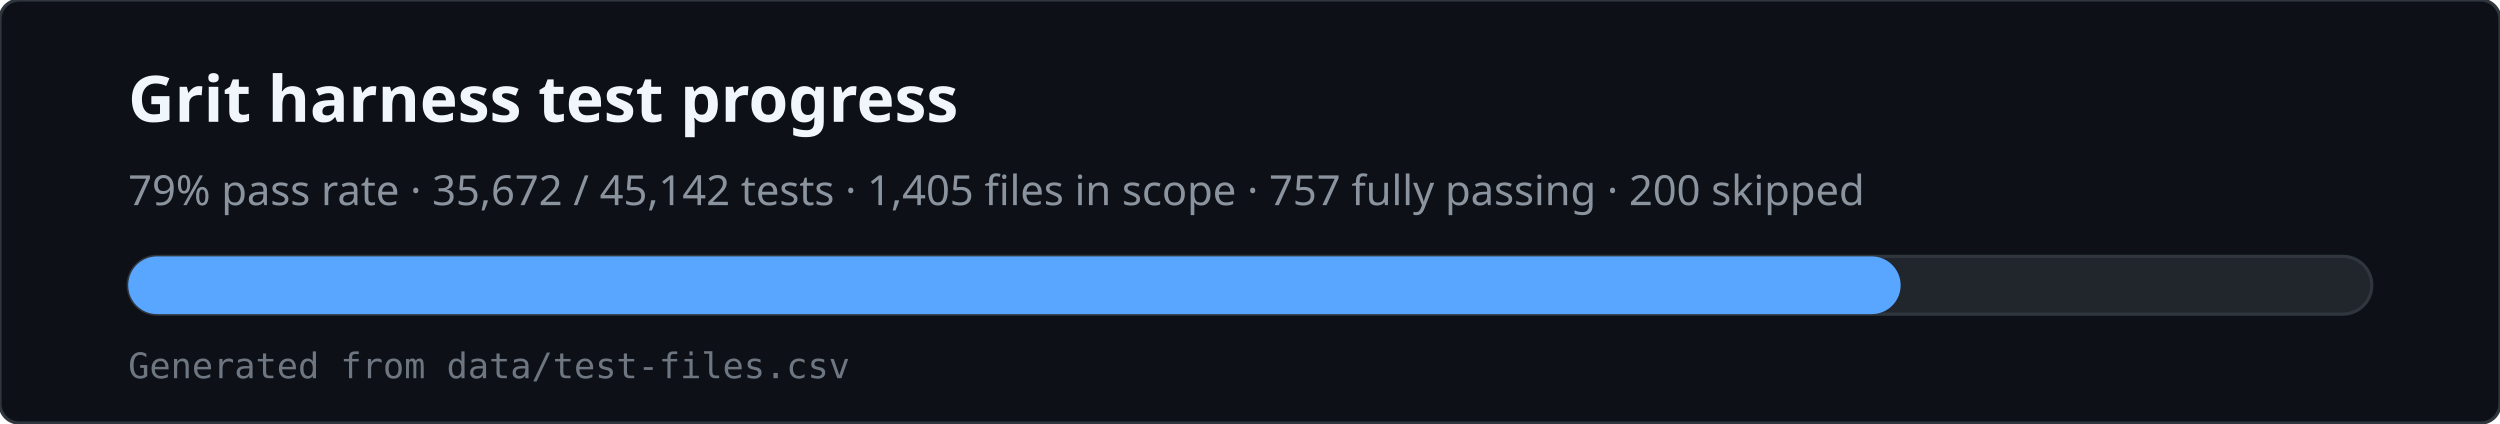
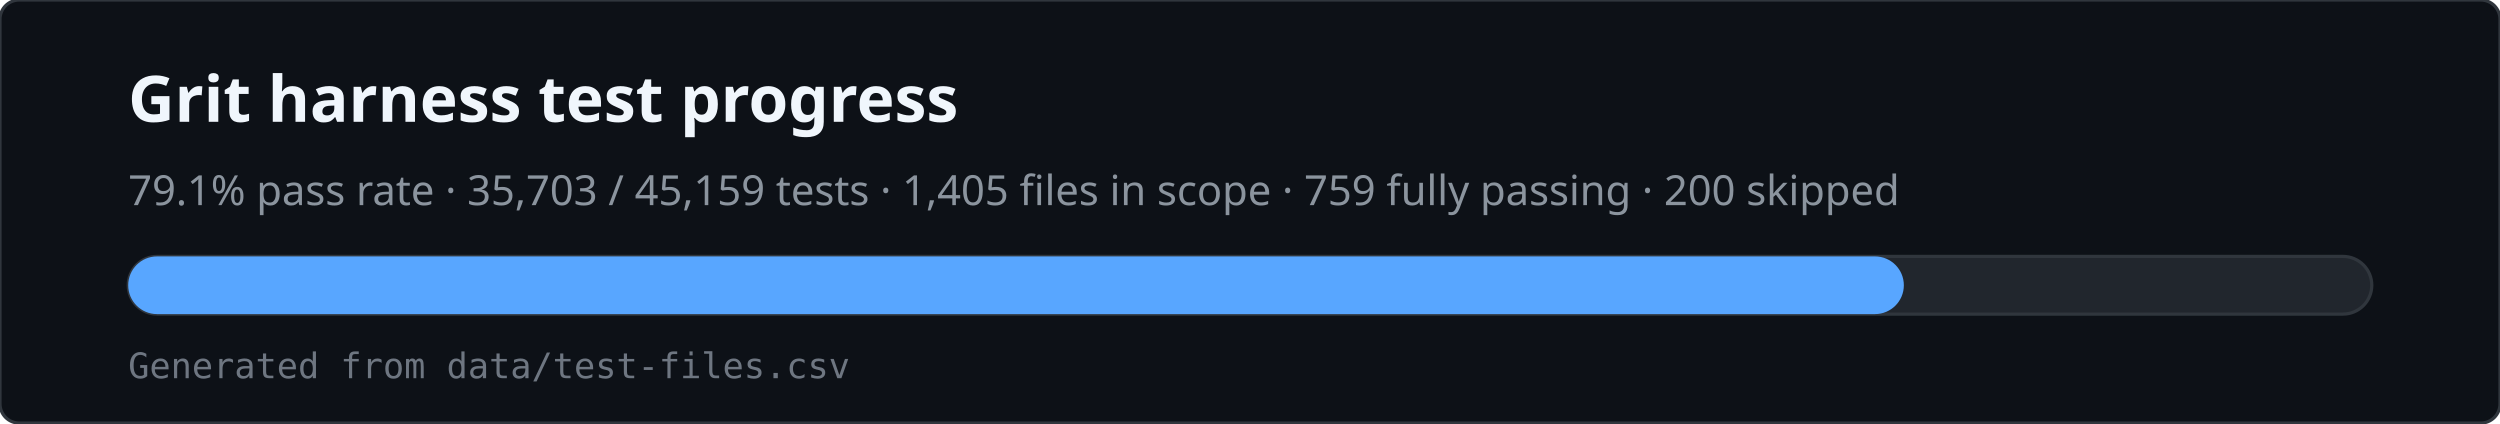
<svg xmlns="http://www.w3.org/2000/svg" viewBox="0 0 780 132" width="780" height="132" role="img" aria-labelledby="svg-title svg-desc">
  <rect x="0" y="0" width="780" height="132" rx="6" fill="#0d1117" stroke="#30363d" />
  <text x="40" y="38" fill="#f0f6fc" font-family="ui-sans-serif,system-ui,sans-serif" font-size="20" font-weight="600">Grit harness test progress</text>
-   <text x="40" y="64" fill="#8b949e" font-family="ui-sans-serif,system-ui,sans-serif" font-size="13">79% pass rate · 35,672 / 45,142 tests · 1,405 files in scope · 757 fully passing · 200 skipped</text>
+   <text x="40" y="64" fill="#8b949e" font-family="ui-sans-serif,system-ui,sans-serif" font-size="13">79.1% pass rate · 35,703 / 45,159 tests · 1,405 files in scope · 759 fully passing · 200 skipped</text>
  <rect x="40" y="80" width="700" height="18" rx="9" fill="#21262d" stroke="#30363d" />
-   <rect x="40" y="80" width="553" height="18" rx="9" fill="#58a6ff" />
+   <rect x="40" y="80" width="554" height="18" rx="9" fill="#58a6ff" />
  <text x="40" y="118" fill="#6e7681" font-family="ui-monospace,monospace" font-size="11">Generated from data/test-files.csv</text>
</svg>
